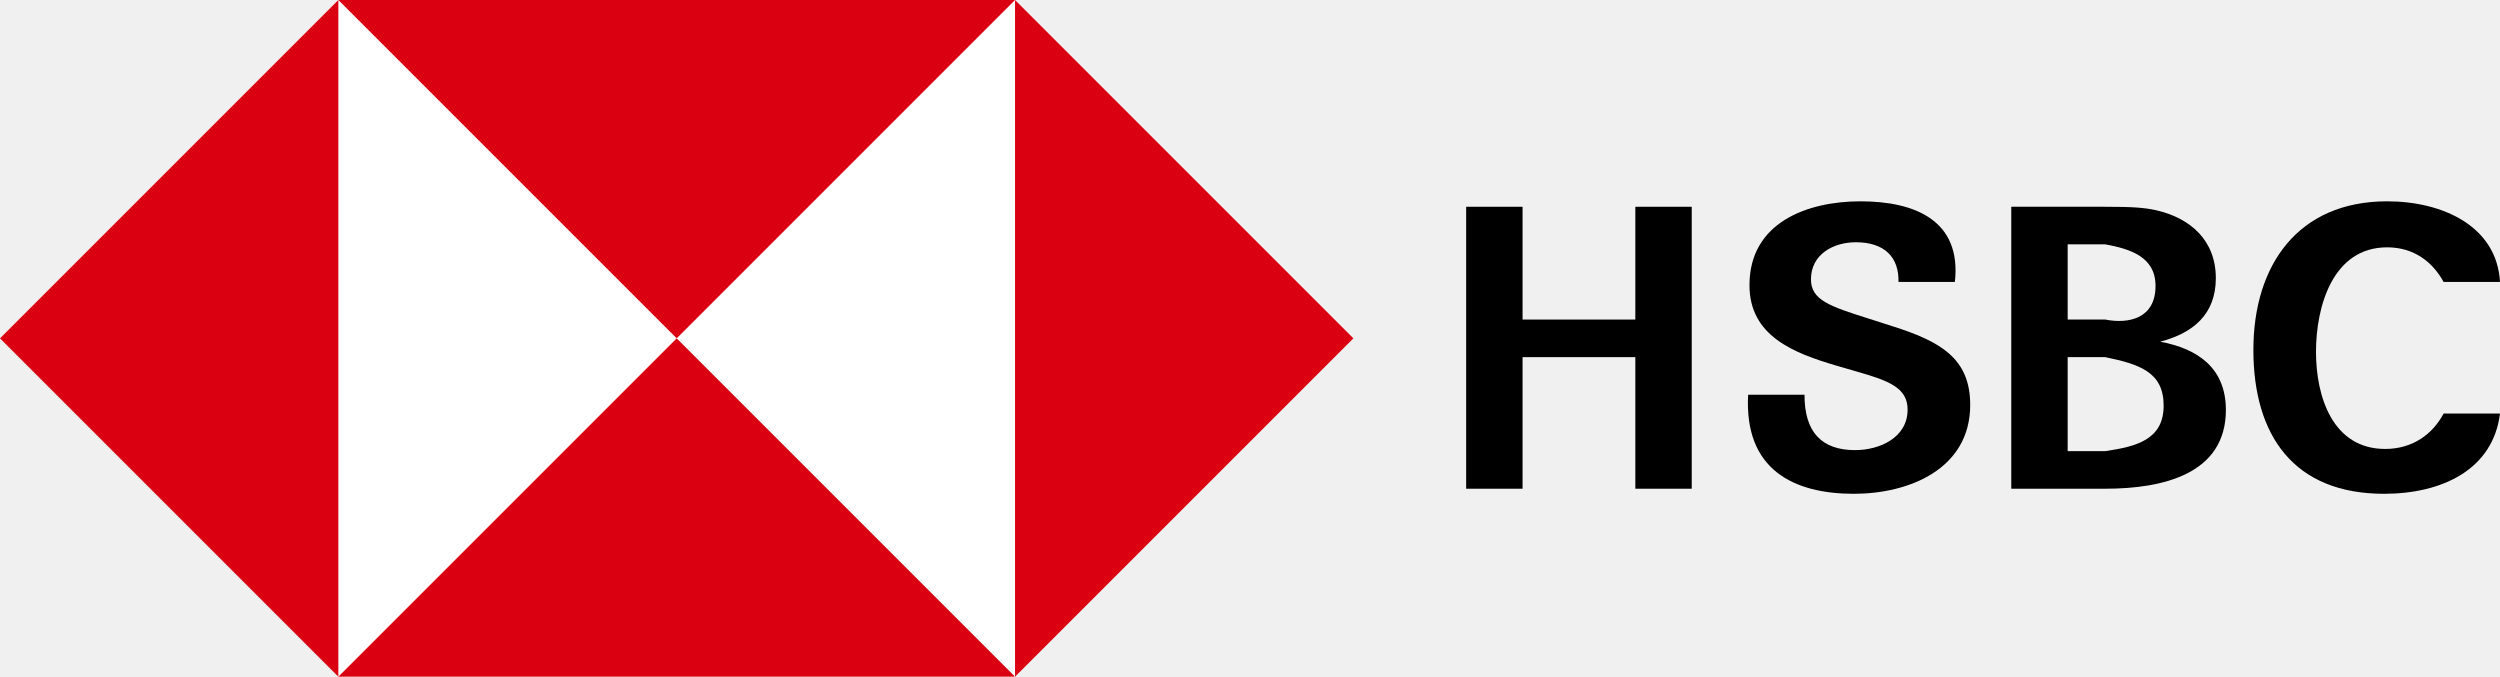
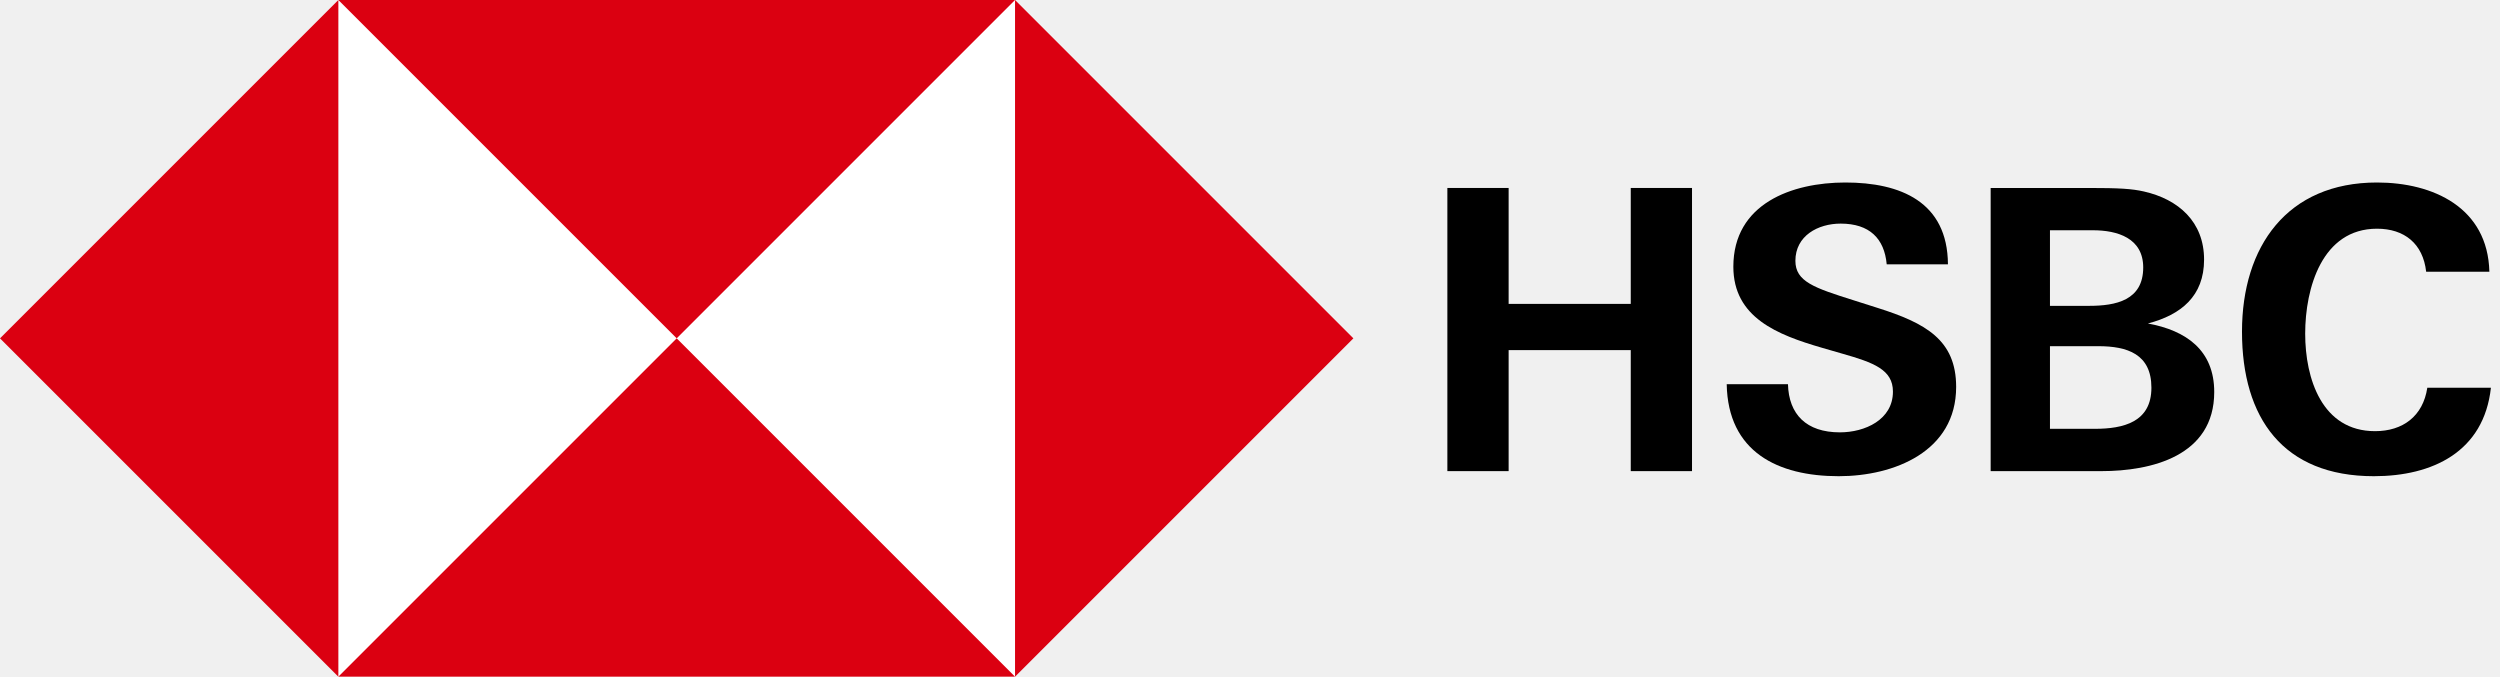
<svg xmlns="http://www.w3.org/2000/svg" width="133" height="36">
-   <path fill-rule="evenodd" clip-rule="evenodd" d="M126.831 26.27C122.039 26.27 119.88 23.178 119.88 18.614C119.88 14.091 122.265 10.71 126.996 10.71C129.957 10.71 132.836 12.038 133 15H130C129.422 13.946 128.435 13.158 126.996 13.158C124.096 13.158 123.211 16.311 123.211 18.717C123.211 21.104 124.096 23.884 126.892 23.884C128.352 23.884 129.422 23.095 130 22H133C132.63 24.983 129.916 26.27 126.831 26.27Z" fill="black" />
-   <path fill-rule="evenodd" clip-rule="evenodd" d="M98.625 26.27C95.416 26.27 92.784 24.983 93 21H96C95.993 22.992 96.918 23.946 98.687 23.946C100.003 23.946 101.484 23.282 101.484 21.788C101.484 20.627 100.476 20.253 98.81 19.776L97.741 19.465C95.397 18.78 93.072 17.867 93.072 15.17C93.072 11.83 96.157 10.71 98.975 10.71C101.874 10.71 104.362 11.726 104 15H101C101.031 13.677 100.25 12.888 98.728 12.888C97.535 12.888 96.343 13.531 96.343 14.859C96.343 15.959 97.329 16.291 99.427 16.954L100.661 17.349C103.211 18.158 104.815 19.049 104.815 21.54C104.815 24.962 101.545 26.27 98.625 26.27Z" fill="black" />
-   <path fill-rule="evenodd" clip-rule="evenodd" d="M112 24C113.625 23.759 115.106 23.406 115.106 21.581C115.106 19.797 113.831 19.381 112 19H110V24H112ZM112 17C113.235 17.244 114.674 16.954 114.674 15.211C114.674 13.656 113.317 13.241 112 13H110V17H112ZM107 11H112C113.42 11 114.078 11.042 114.715 11.187C116.525 11.602 117.882 12.784 117.882 14.797C117.882 16.726 116.669 17.722 114.921 18.178C116.936 18.552 118.417 19.59 118.417 21.809C118.417 25.211 115.085 26 112 26H107V11Z" fill="black" />
-   <path fill-rule="evenodd" clip-rule="evenodd" d="M87 19H81V26H78V11H81V17H87V11H90V26H87V19Z" fill="black" />
+   <path fill-rule="evenodd" clip-rule="evenodd" d="M126.29 25.334C121.453 25.334 119.274 22.23 119.274 17.646C119.274 13.104 121.681 9.709 126.456 9.709C129.445 9.709 132.351 11.042 132.435 14.458H129.072C128.905 12.959 127.909 12.167 126.456 12.167C123.529 12.167 122.636 15.334 122.636 17.75C122.636 20.146 123.529 22.938 126.352 22.938C127.826 22.938 128.905 22.147 129.133 20.626H132.517C132.144 24.043 129.404 25.334 126.29 25.334Z" fill="black" />
+   <path fill-rule="evenodd" clip-rule="evenodd" d="M97.819 25.334C94.58 25.334 91.924 24.043 91.861 20.438H95.12C95.162 22.043 96.096 23.001 97.881 23.001C99.21 23.001 100.704 22.334 100.704 20.834C100.704 19.668 99.688 19.293 98.005 18.813L96.926 18.501C94.56 17.813 92.214 16.896 92.214 14.188C92.214 10.833 95.328 9.709 98.172 9.709C101.098 9.709 103.61 10.73 103.631 14.063H100.373C100.248 12.688 99.459 11.896 97.922 11.896C96.719 11.896 95.515 12.542 95.515 13.875C95.515 14.98 96.511 15.313 98.628 15.98L99.874 16.376C102.448 17.188 104.067 18.084 104.067 20.584C104.067 24.021 100.766 25.334 97.819 25.334Z" fill="black" />
+   <path fill-rule="evenodd" clip-rule="evenodd" d="M111.445 22.813C112.96 22.813 114.455 22.459 114.455 20.626C114.455 18.834 113.168 18.417 111.632 18.417H109.058V22.813H111.445ZM111.134 16.271C112.566 16.271 114.019 15.98 114.019 14.229C114.019 12.667 112.649 12.25 111.341 12.25H109.058V16.271H111.134ZM105.903 10H111.113C112.753 10 113.417 10.042 114.061 10.188C115.887 10.604 117.257 11.792 117.257 13.813C117.257 15.75 116.033 16.75 114.268 17.209C116.302 17.584 117.797 18.626 117.797 20.855C117.797 24.272 114.434 25.064 111.798 25.064H105.903V10Z" fill="black" />
+   <path fill-rule="evenodd" clip-rule="evenodd" d="M86.756 18.626H80.259V25.064H77V10H80.259V16.167H86.756V10H90.015V25.064H86.756V18.626Z" fill="black" />
  <path fill-rule="evenodd" clip-rule="evenodd" d="M18 36H54V0H18V36Z" fill="white" />
  <path fill-rule="evenodd" clip-rule="evenodd" d="M18 0L36 18L54 0H18Z" fill="#DB0011" />
  <path fill-rule="evenodd" clip-rule="evenodd" d="M18 36H54L36 18L18 36Z" fill="#DB0011" />
  <path fill-rule="evenodd" clip-rule="evenodd" d="M54 36L72 18L54 0V36Z" fill="#DB0011" />
  <path fill-rule="evenodd" clip-rule="evenodd" d="M0 18L18 36V0L0 18Z" fill="#DB0011" />
</svg>
